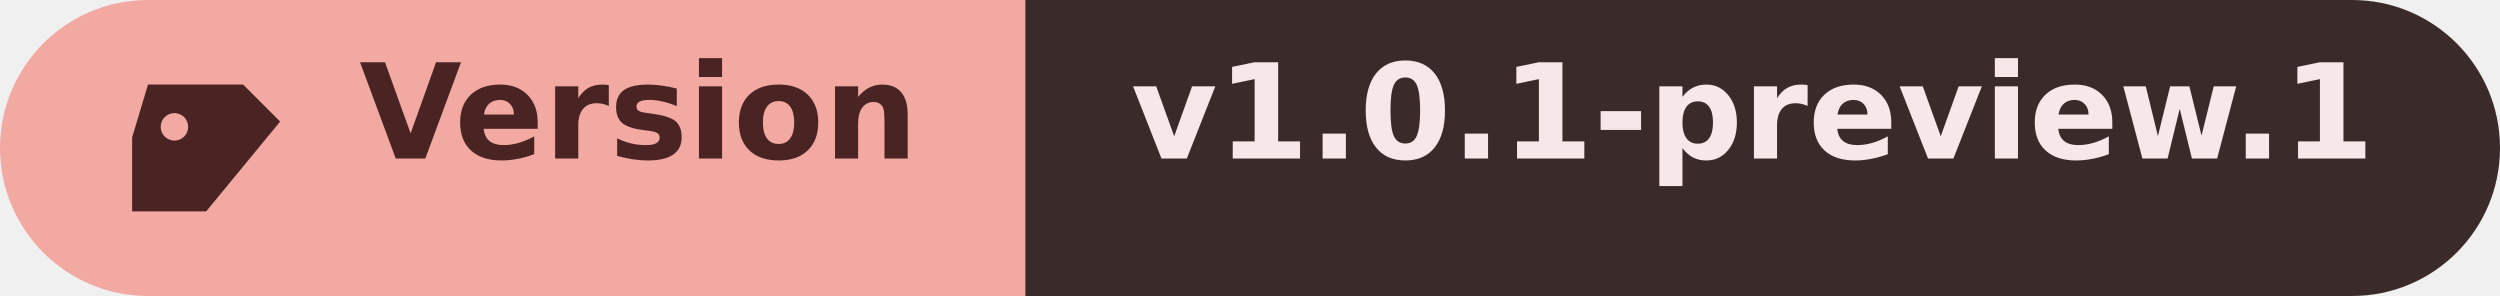
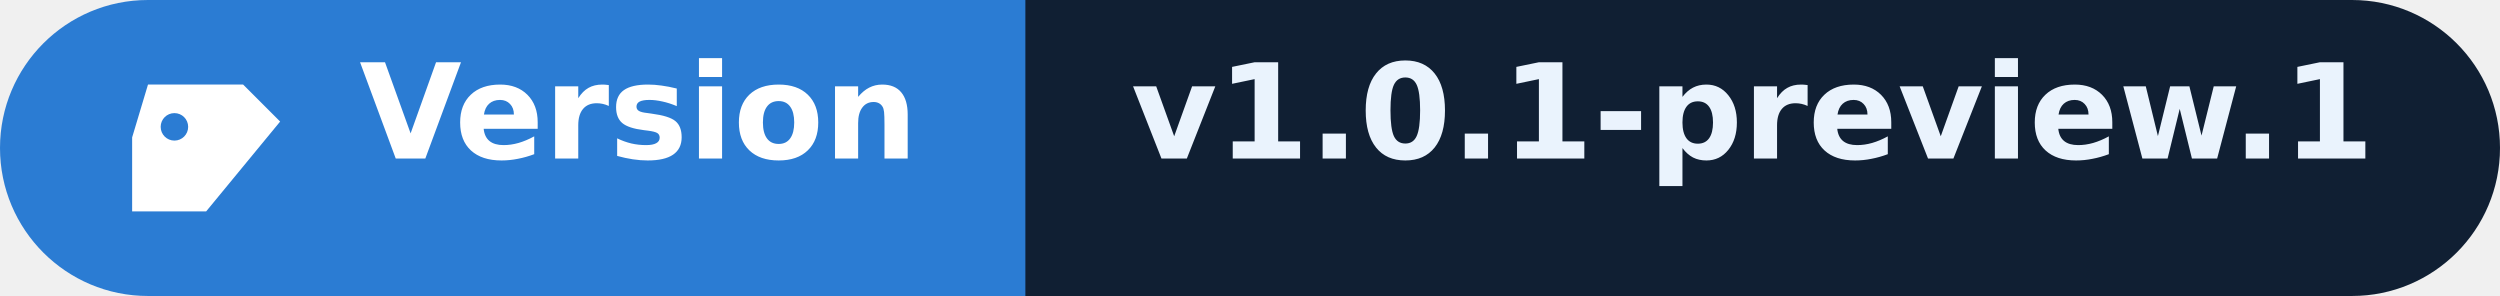
<svg xmlns="http://www.w3.org/2000/svg" width="473" height="56">
  <defs>
    <clipPath id="p">
      <rect width="473" height="56" rx="28" />
    </clipPath>
  </defs>
  <g clip-path="url(#p)">
-     <rect x="0" y="0" width="222" height="56" fill="#F2A9A2" />
-     <rect x="194" y="0" width="307" height="56" fill="#3B2A2A" />
+     <rect x="0" y="0" width="222" height="56" fill="#2B7CD3" />
+     <rect x="194" y="0" width="307" height="56" fill="#101F33" />
  </g>
  <g transform="translate(20,11)">
-     <polygon points="8,5 26,5 33,12 19,29 5,29 5,15" fill="#4A2323" />
-     <circle cx="13" cy="13" r="2.6" fill="#F2A9A2" />
+     <polygon points="8,5 26,5 33,12 19,29 5,29 5,15" fill="#FFFFFF" />
+     <circle cx="13" cy="13" r="2.6" fill="#2B7CD3" />
  </g>
-   <text x="68" y="30" font-family="DejaVu Sans, Arial, sans-serif" font-size="25" font-weight="bold" fill="#4A2323">Version</text>
-   <text x="214" y="30" font-family="DejaVu Sans, Arial, sans-serif" font-size="25" font-weight="bold" fill="#F6E8E8">v1.0.1-preview.1</text>
+   <text x="68" y="30" font-family="DejaVu Sans, Arial, sans-serif" font-size="25" font-weight="bold" fill="#FFFFFF">Version</text>
+   <text x="214" y="30" font-family="DejaVu Sans, Arial, sans-serif" font-size="25" font-weight="bold" fill="#EAF3FD">v1.0.1-preview.1</text>
</svg>
